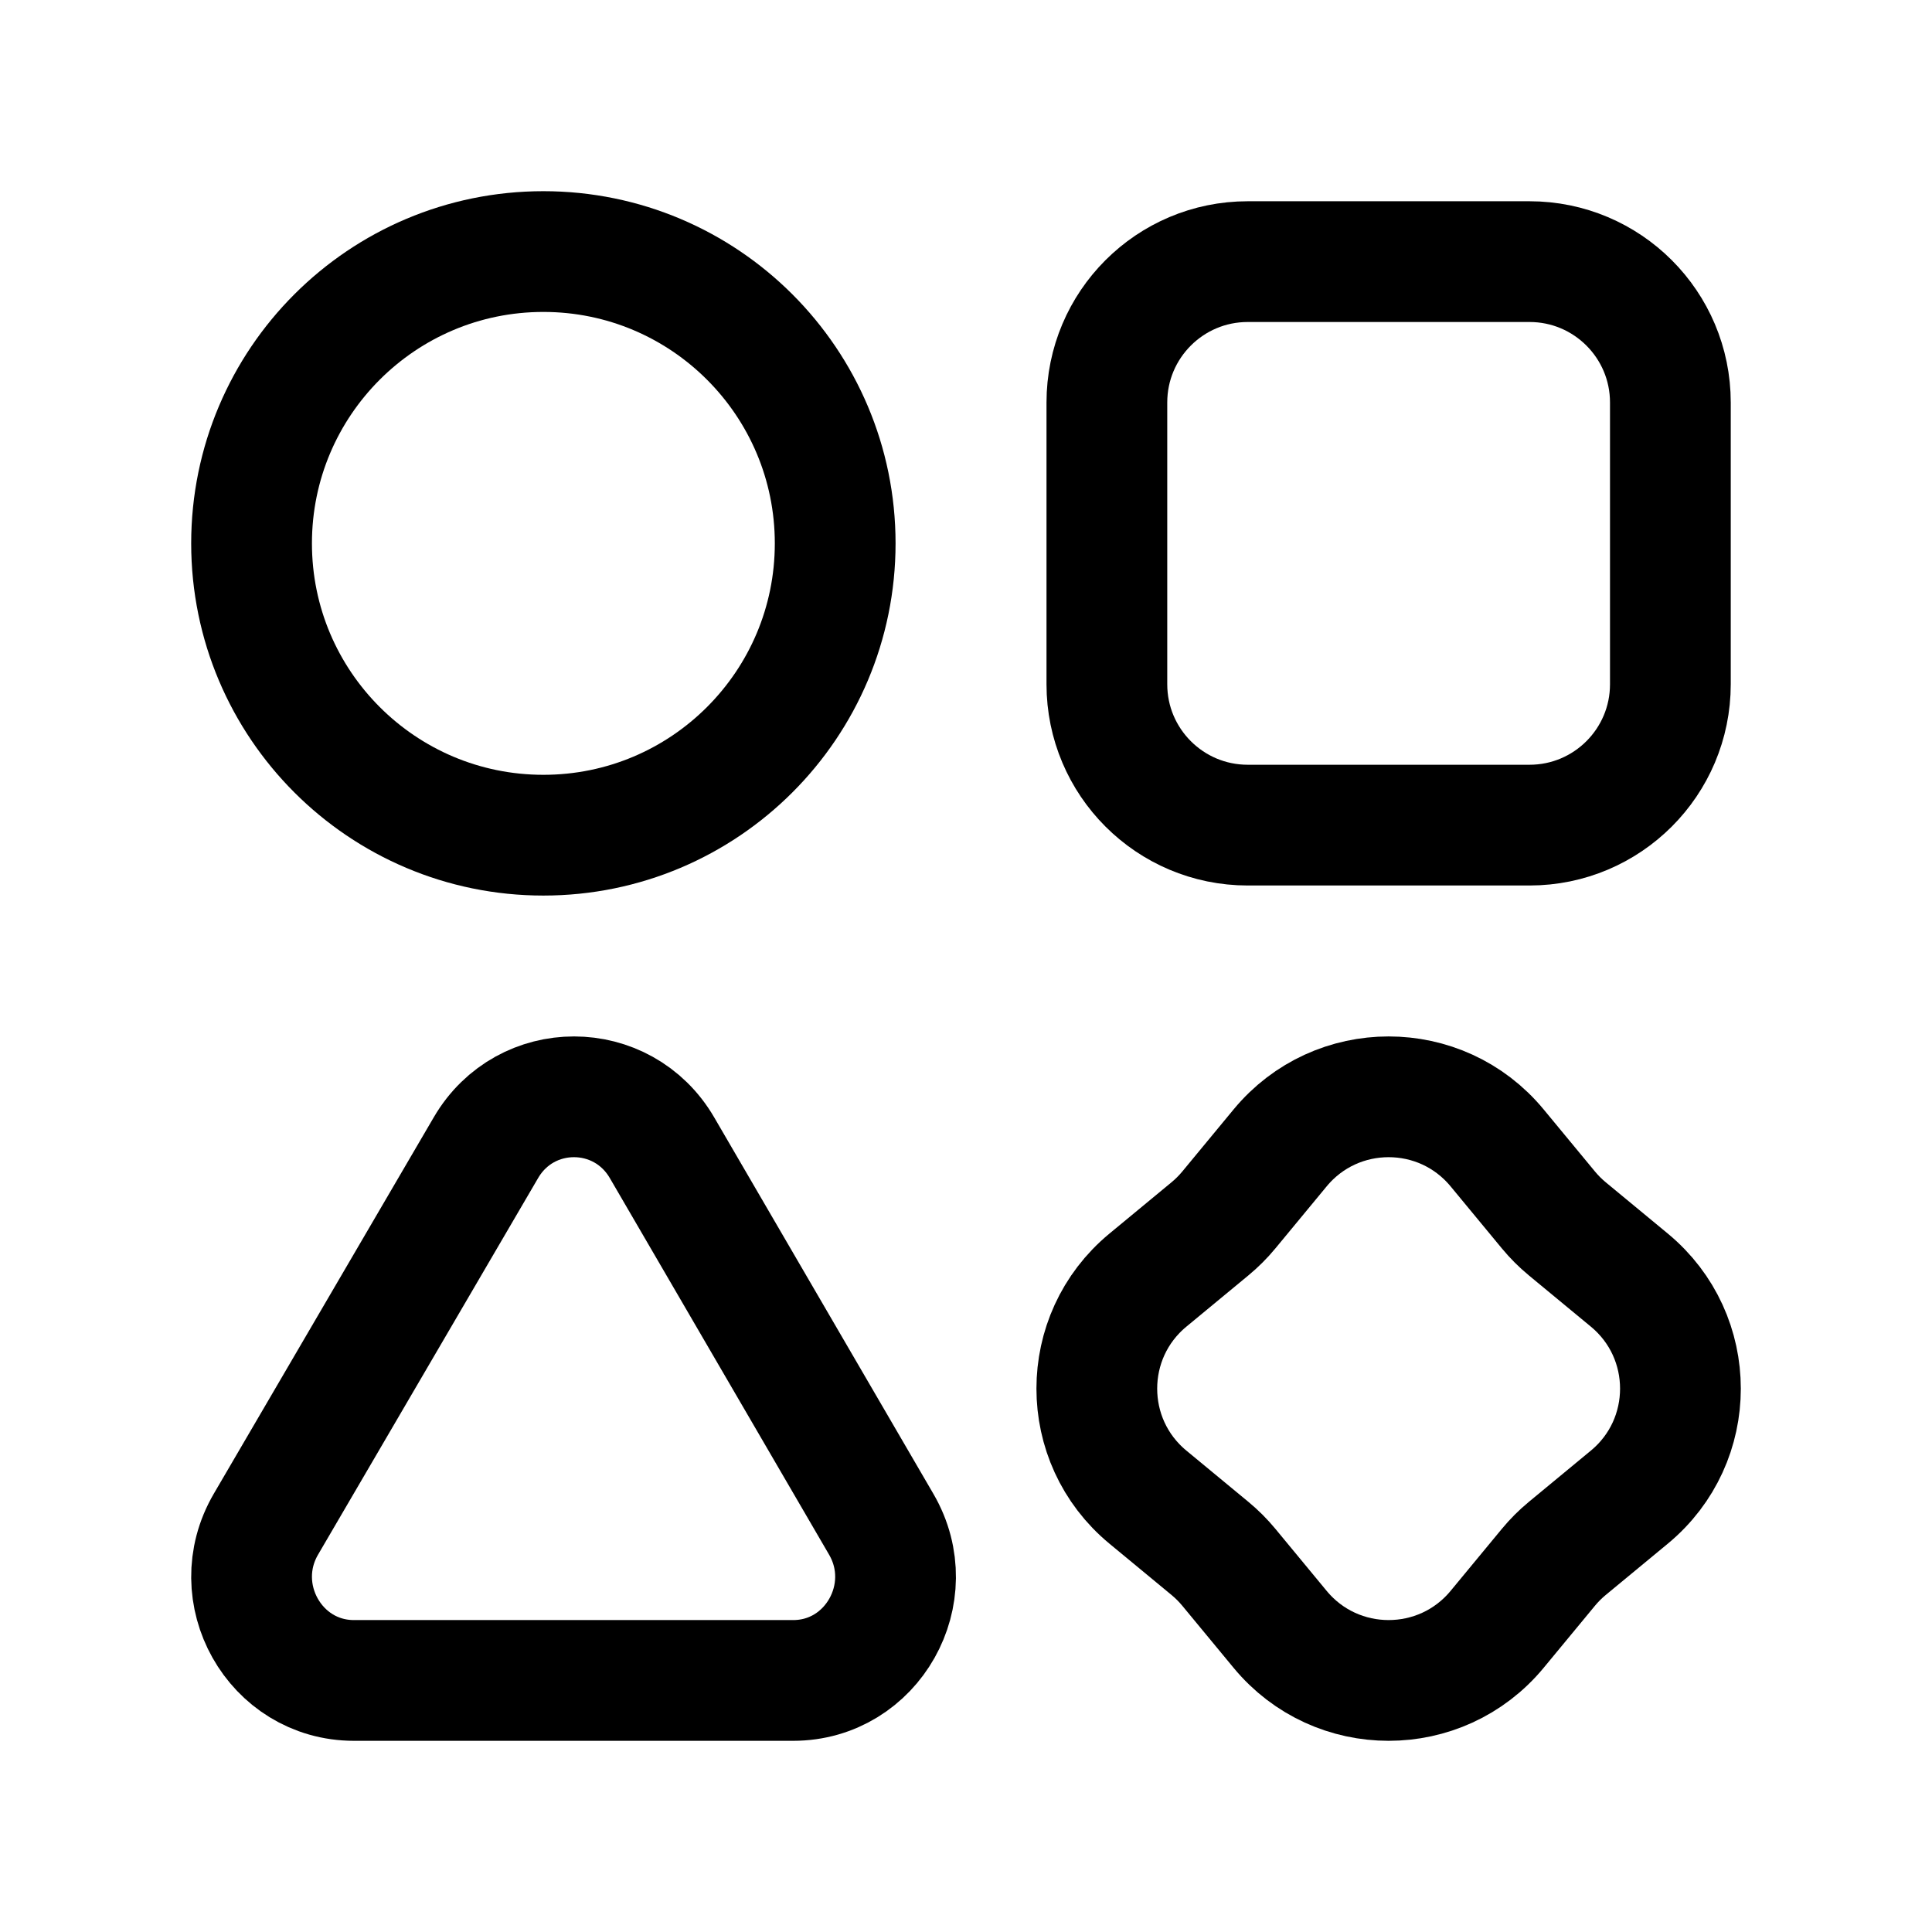
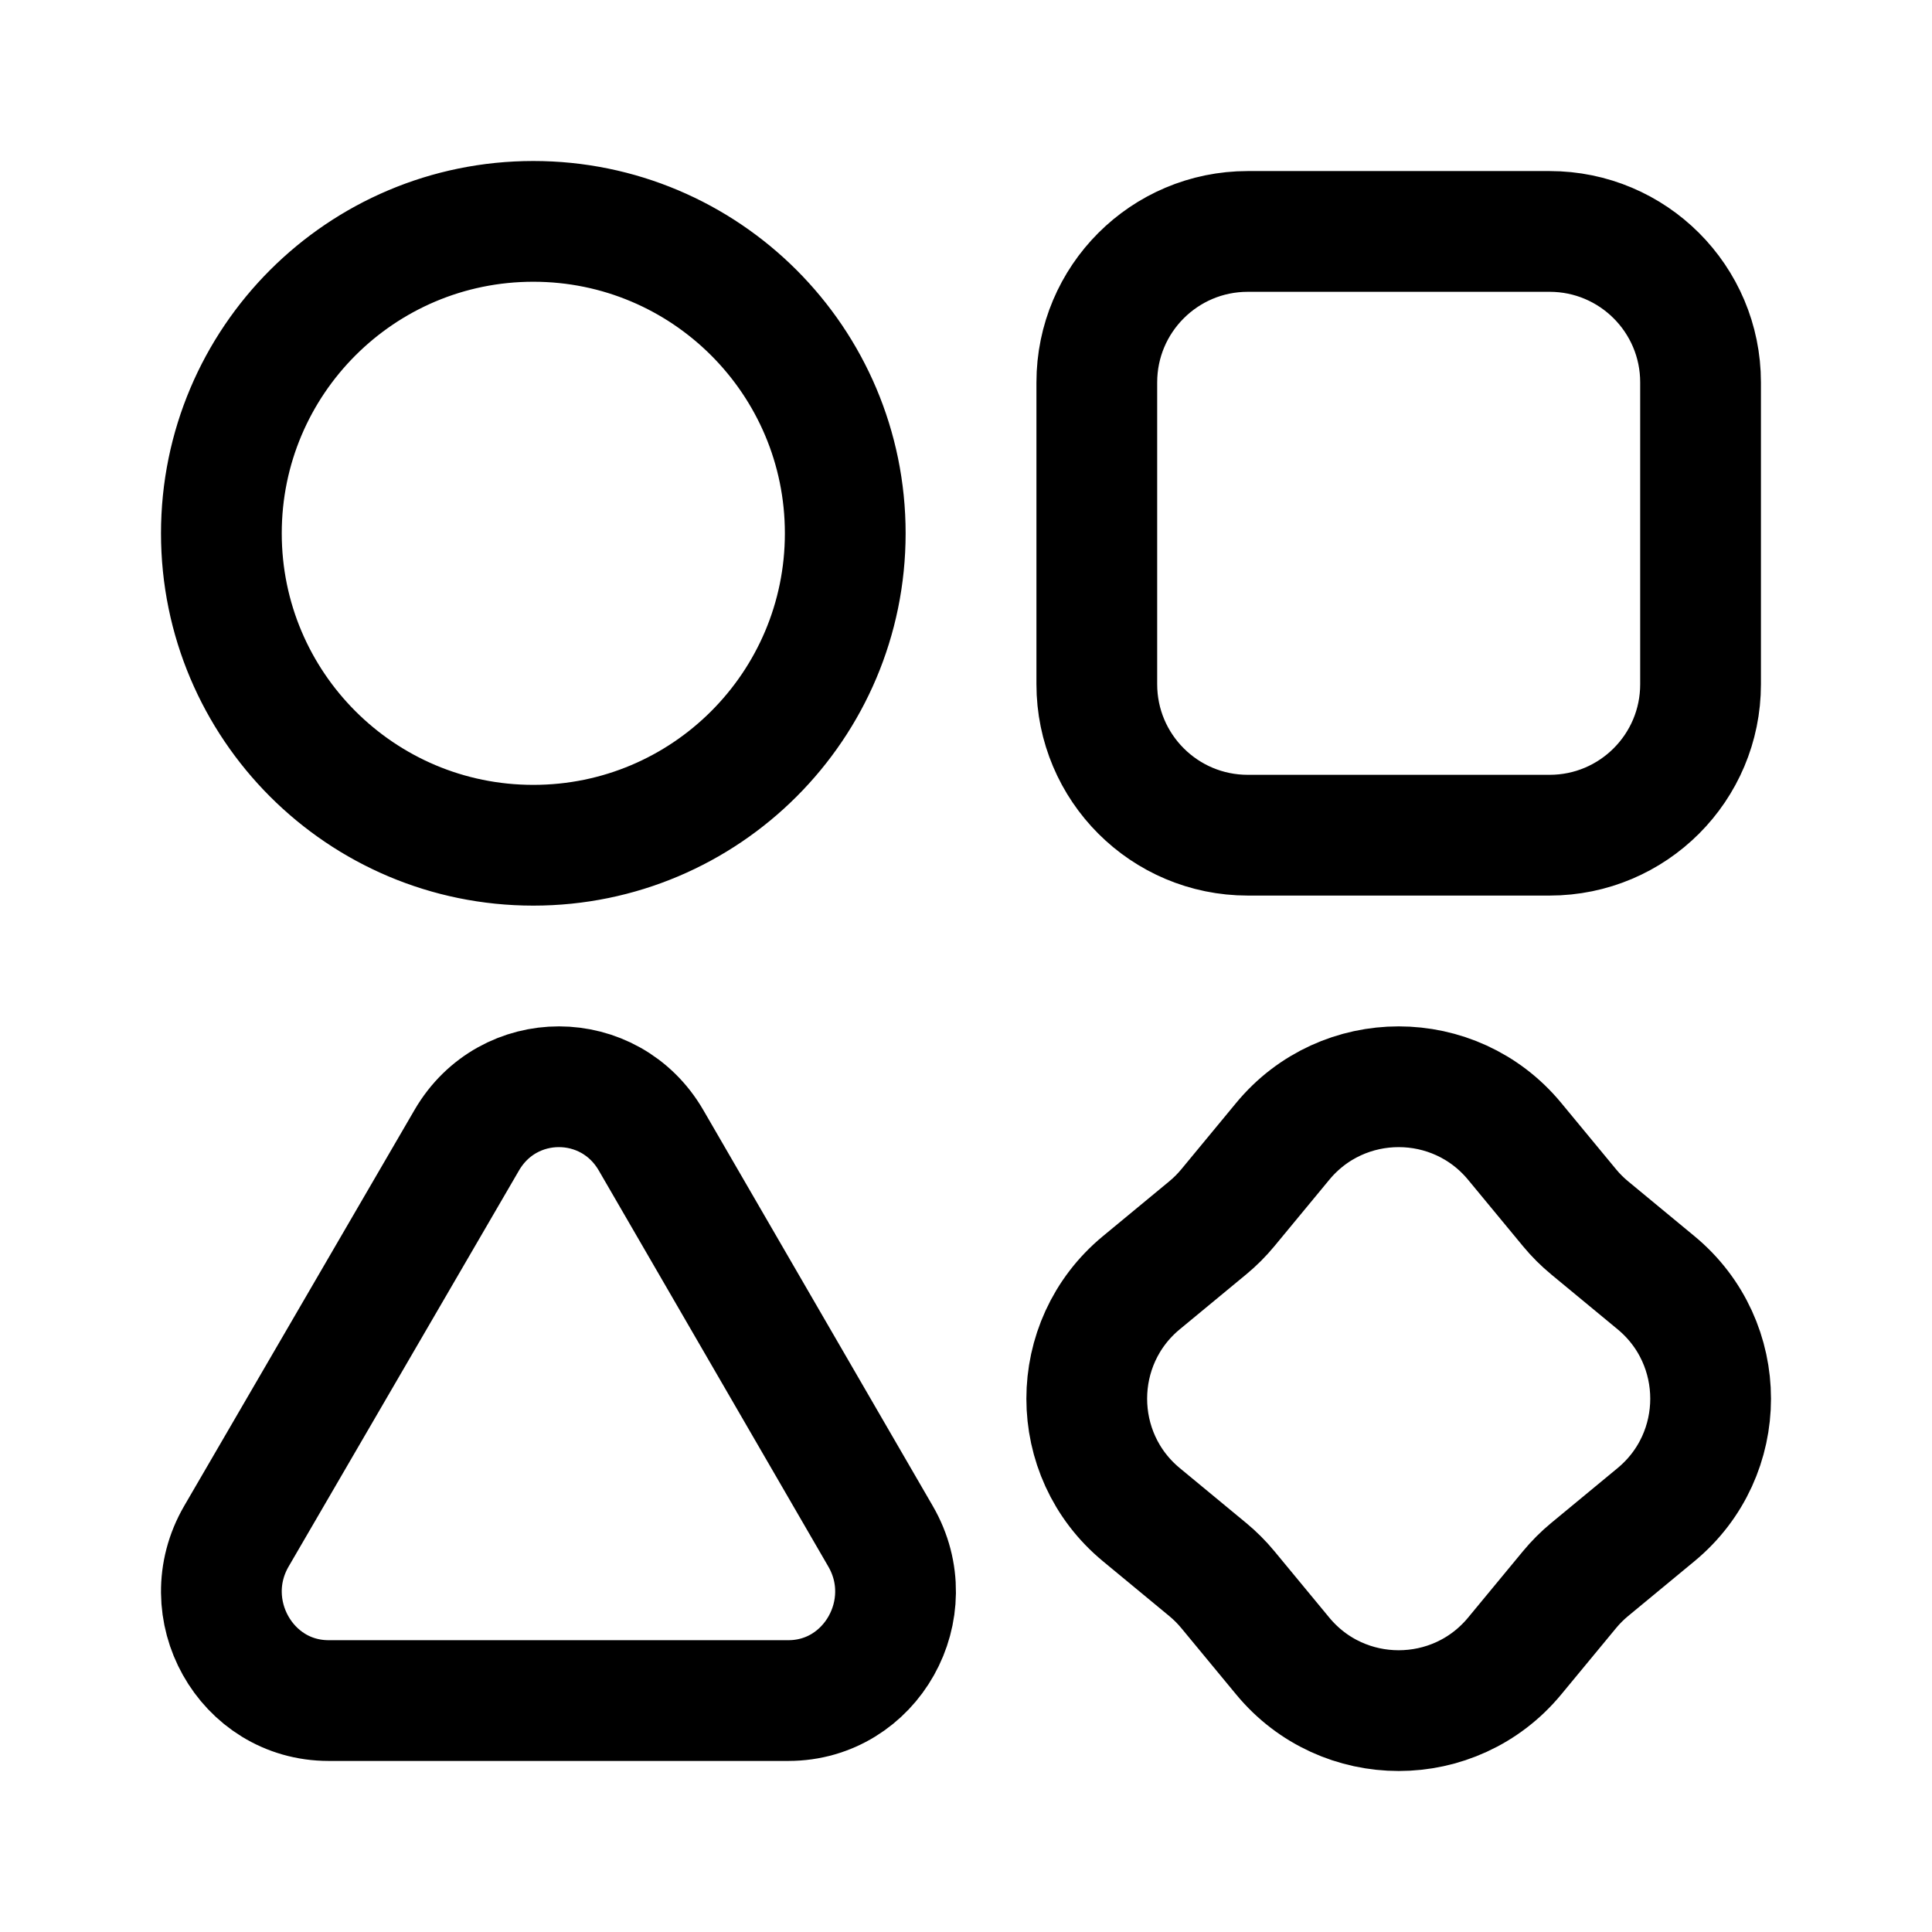
<svg xmlns="http://www.w3.org/2000/svg" width="192" height="192" fill="none" viewBox="0 0 192 192">
-   <path stroke="#000" stroke-linecap="round" stroke-linejoin="round" stroke-width="12" d="M65.792 114.064c-3.928-6.746-13.558-6.754-17.497-.014l-21.862 37.412c-4.01 6.862.872 15.538 8.744 15.538h43.646c7.864 0 12.748-8.662 8.752-15.524z" />
-   <circle cx="54" cy="54" r="29" stroke="#000" stroke-linecap="round" stroke-linejoin="round" stroke-width="12" />
-   <rect width="56" height="56" x="110" y="26" stroke="#000" stroke-linecap="round" stroke-linejoin="round" stroke-width="12" rx="14" />
-   <path stroke="#000" stroke-linecap="round" stroke-linejoin="round" stroke-width="12" d="M127.219 114.075c5.595-6.767 15.967-6.767 21.562 0l5.102 6.173a13.986 13.986 0 0 0 1.869 1.869l6.173 5.102c6.767 5.595 6.767 15.967 0 21.562l-6.173 5.102a13.986 13.986 0 0 0-1.869 1.869l-5.102 6.173c-5.595 6.767-15.967 6.767-21.562 0l-5.102-6.173a13.986 13.986 0 0 0-1.869-1.869l-6.173-5.102c-6.767-5.595-6.767-15.967 0-21.562l6.173-5.102a13.986 13.986 0 0 0 1.869-1.869l5.102-6.173Z" />
+   <path stroke="#000" stroke-linecap="round" stroke-linejoin="round" stroke-width="12" d="M64.704 113.326c-4.112-7.095-14.193-7.103-18.317-.015L23.5 152.658c-4.198 7.217.913 16.342 9.154 16.342h45.692c8.233 0 13.346-9.11 9.162-16.327zM53 84c17.12 0 31-13.88 31-31S70.12 22 53 22 22 35.88 22 53s13.88 31 31 31m101-61h-30c-8.284 0-15 6.716-15 15v30c0 8.284 6.716 15 15 15h30c8.284 0 15-6.716 15-15V38c0-8.284-6.716-15-15-15m-26.524 90.425c5.98-7.233 17.068-7.233 23.048 0l5.454 6.599a15 15 0 0 0 1.998 1.998l6.599 5.454c7.233 5.98 7.233 17.068 0 23.048l-6.599 5.454a15 15 0 0 0-1.998 1.998l-5.454 6.599c-5.98 7.233-17.068 7.233-23.048 0l-5.454-6.599a15 15 0 0 0-1.998-1.998l-6.599-5.454c-7.233-5.98-7.233-17.068 0-23.048l6.599-5.454a15 15 0 0 0 1.998-1.998z" />
</svg>
